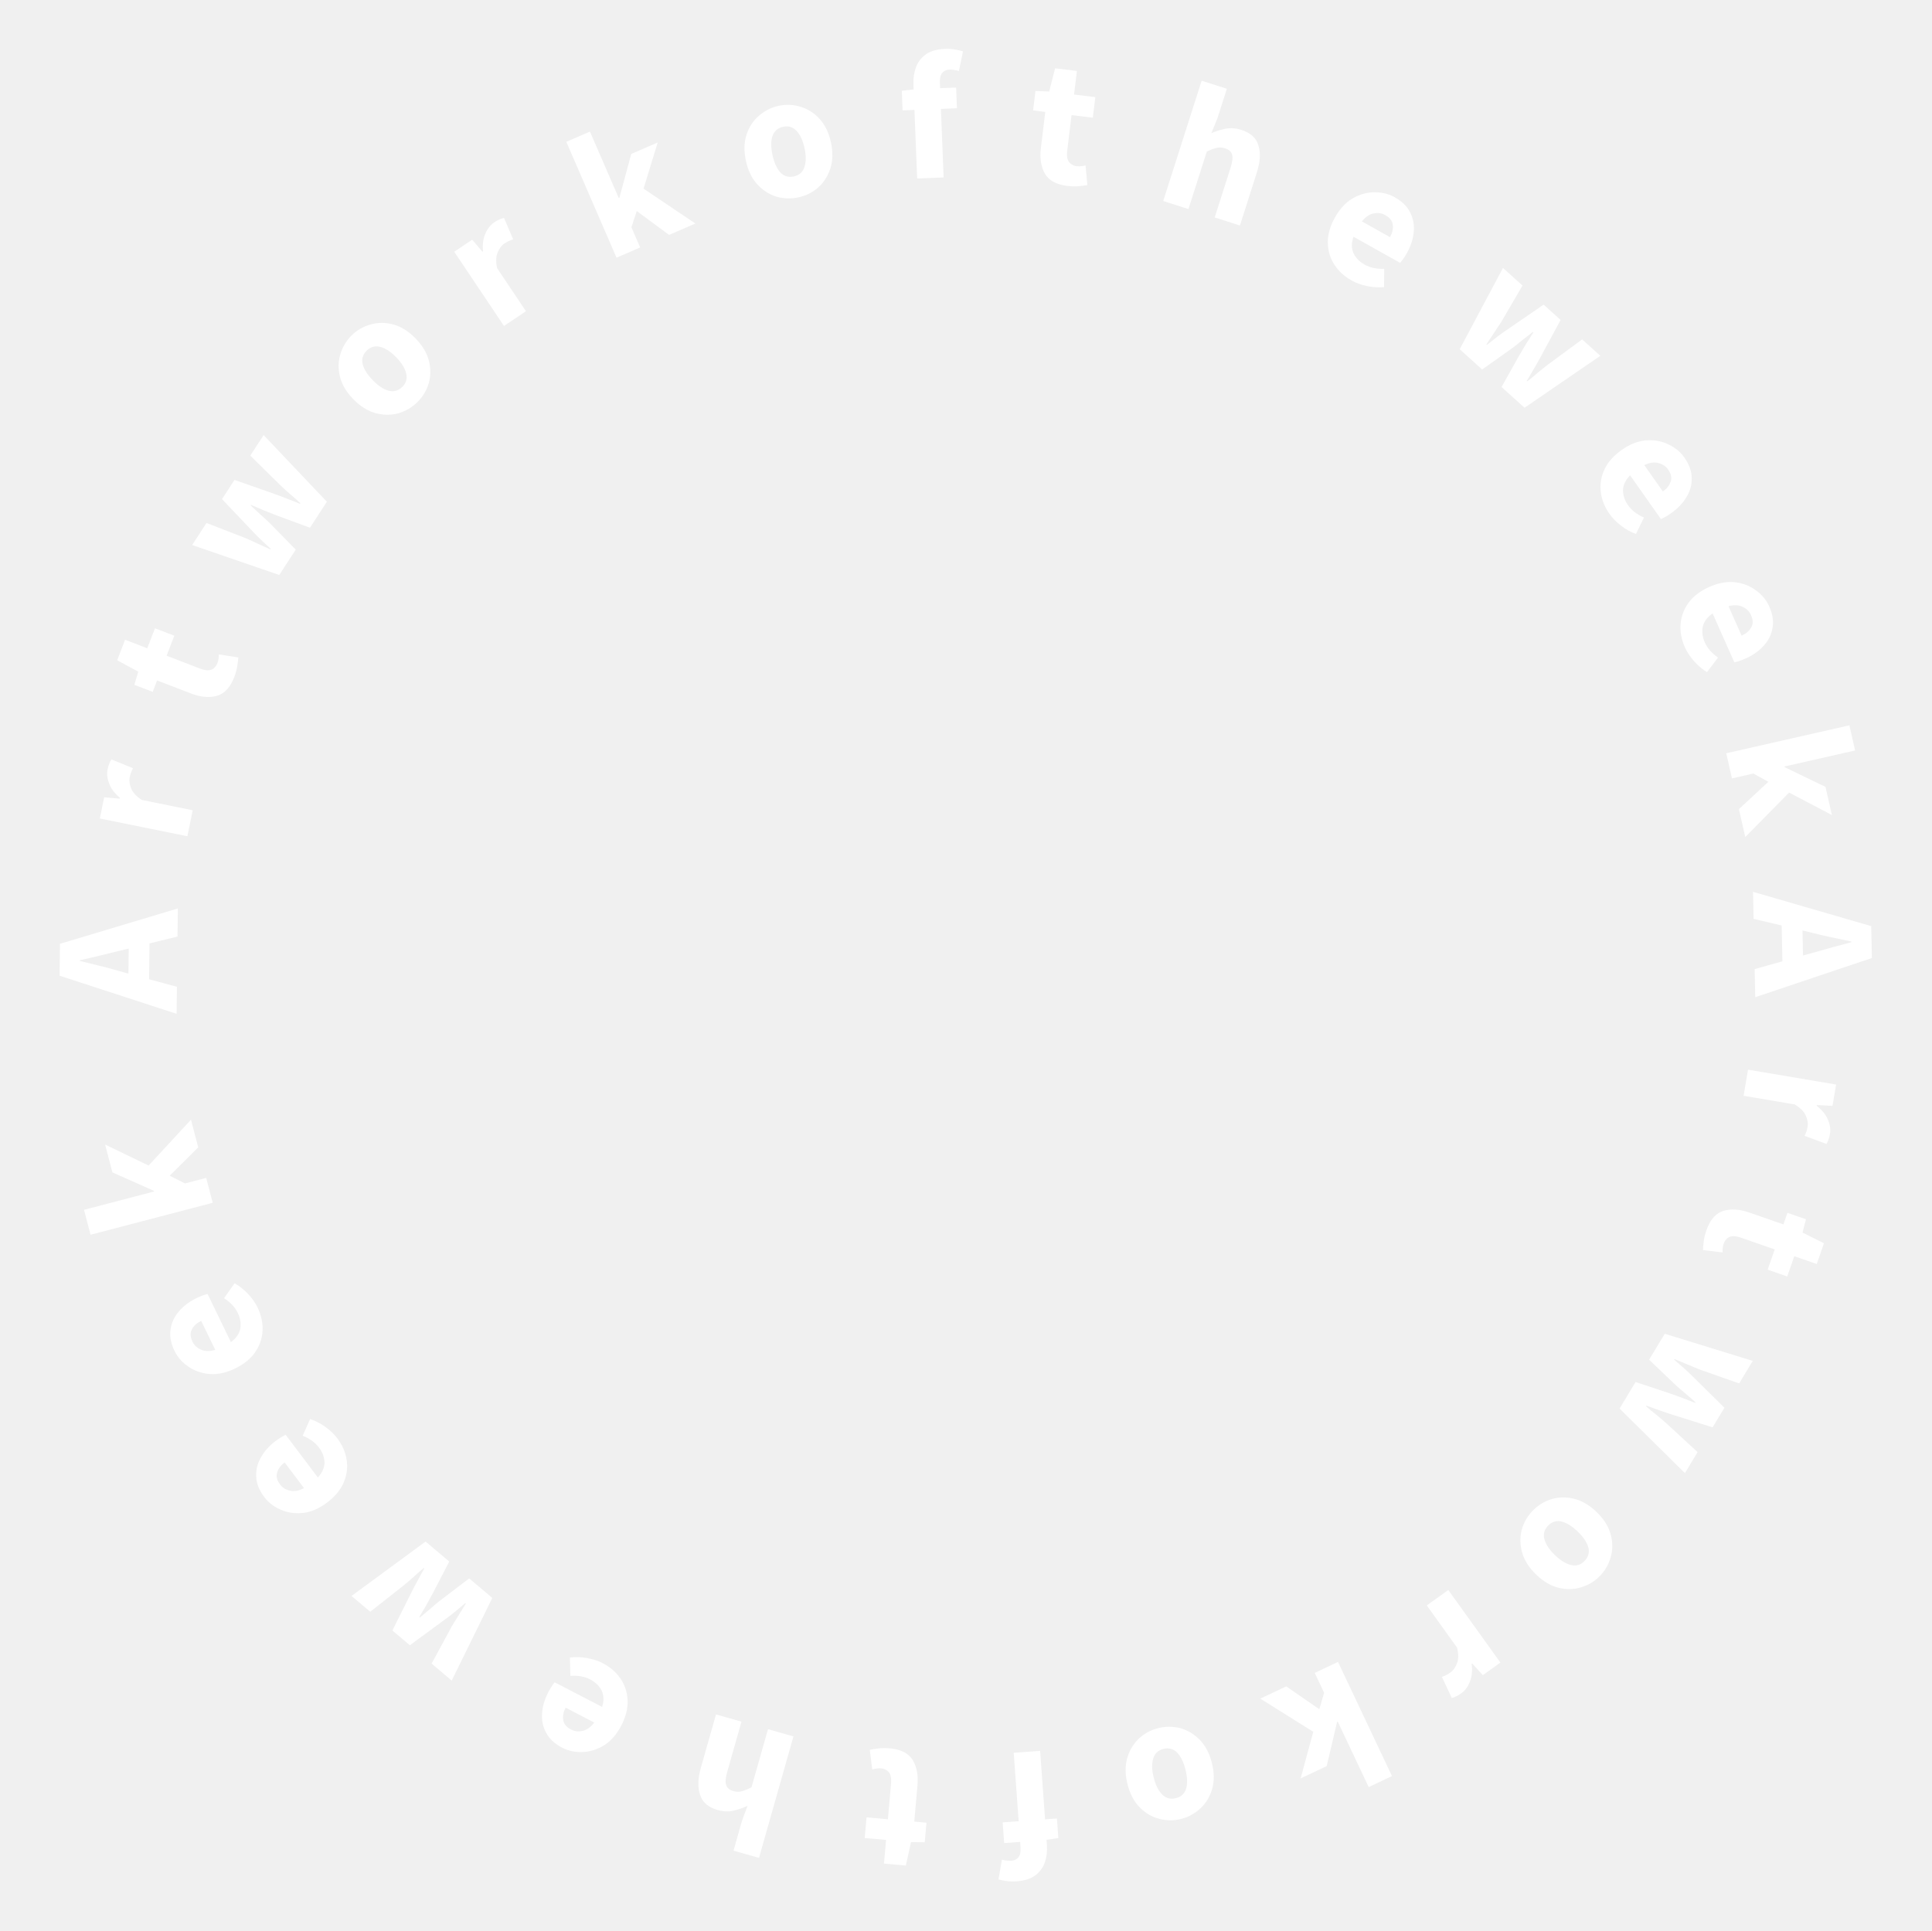
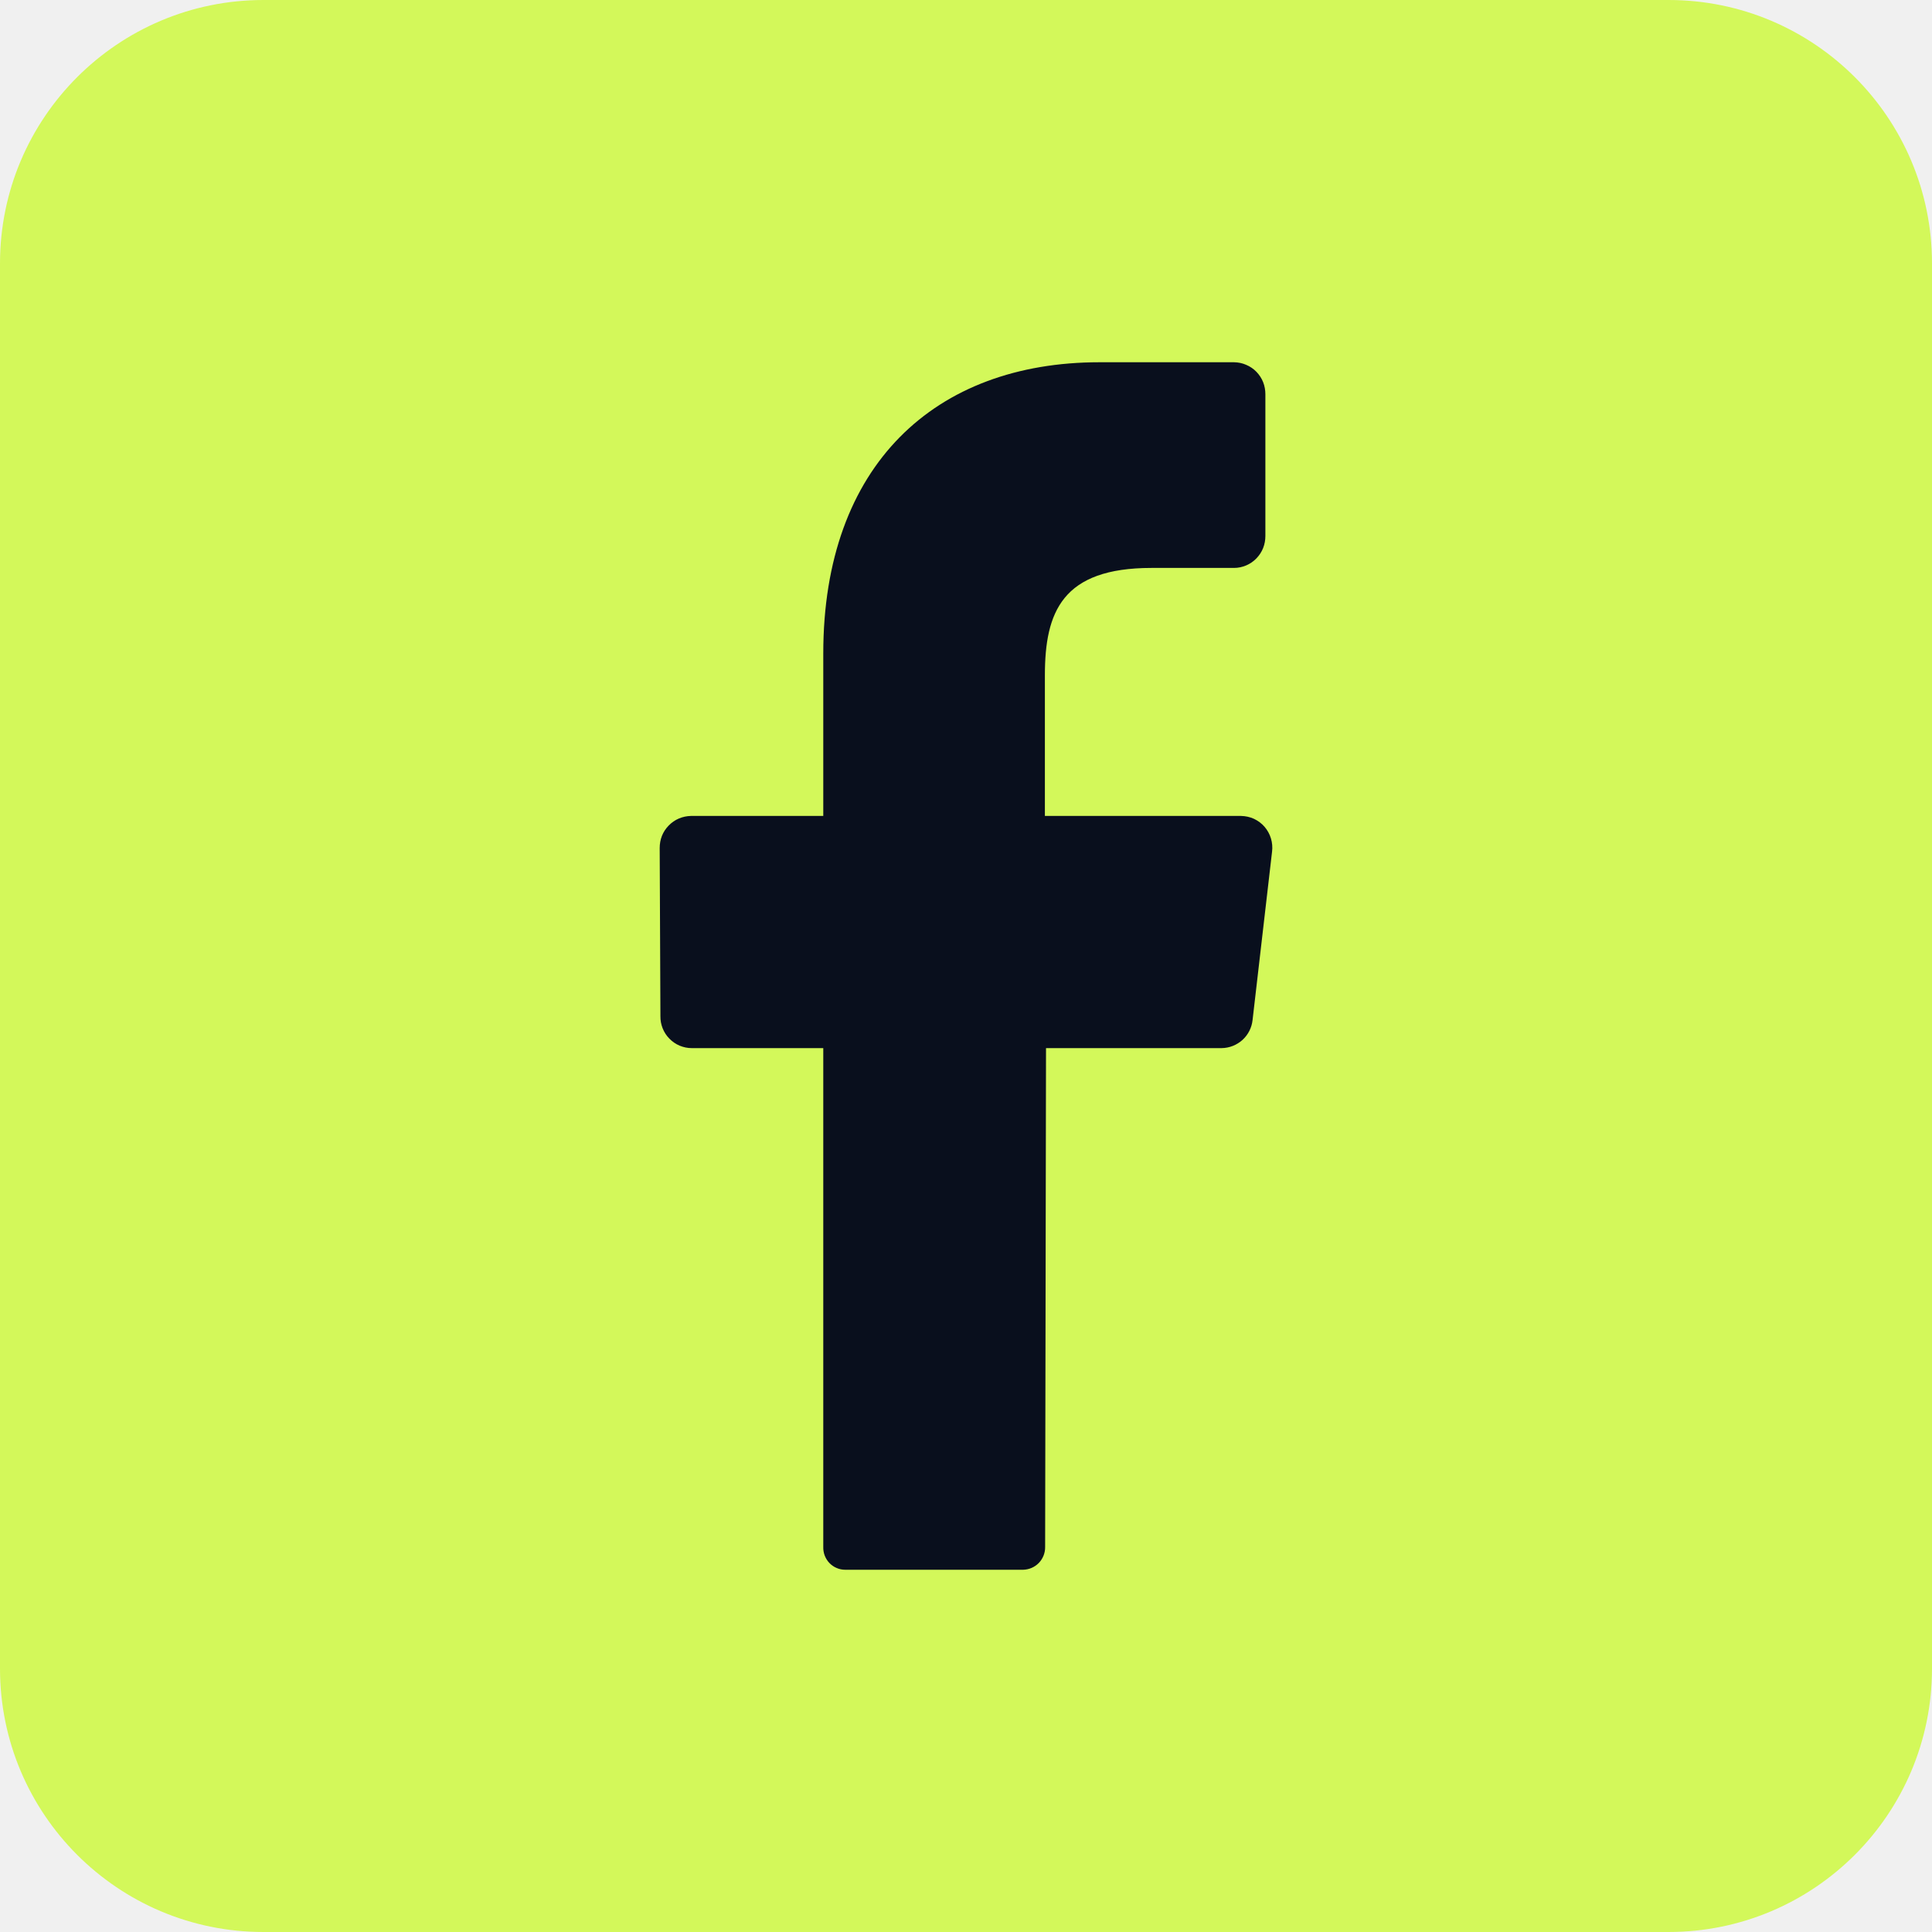
- <svg xmlns="http://www.w3.org/2000/svg" width="171.595" height="171.501" viewBox="0 0 171.595 171.501" fill="none">
+ <svg xmlns="http://www.w3.org/2000/svg" width="24" height="24" viewBox="0 0 24 24" fill="none">
  <defs />
-   <path id="A" d="M5.293 86.668L15.686 90.054L15.714 87.654L13.242 86.986L13.279 83.802L15.766 83.191L15.796 80.695L5.326 83.836L5.293 86.668ZM11.407 86.484L10.45 86.217Q9.669 85.984 8.807 85.781C8.222 85.636 7.653 85.496 7.1 85.361L7.101 85.297C7.647 85.165 8.213 85.033 8.802 84.901C9.39 84.759 9.946 84.621 10.471 84.489L11.433 84.26L11.407 86.484Z" fill="#FFFFFF" fill-opacity="1" fill-rule="evenodd" />
-   <path id="r" d="M8.869 72.704L16.647 74.281L17.114 71.975L12.598 71.06Q11.878 70.588 11.659 70.054C11.506 69.685 11.458 69.355 11.518 69.062Q11.569 68.811 11.638 68.629C11.686 68.497 11.745 68.368 11.815 68.24L9.899 67.46C9.826 67.554 9.764 67.672 9.713 67.815C9.652 67.955 9.6 68.134 9.555 68.354Q9.434 68.95 9.706 69.625Q9.961 70.297 10.659 70.879L10.647 70.942L9.251 70.823L8.869 72.704Z" fill="#FFFFFF" fill-opacity="1" fill-rule="evenodd" />
-   <path id="t" d="M19.516 61.716Q20.345 61.338 20.804 60.146Q21.011 59.608 21.076 59.17C21.124 58.869 21.154 58.612 21.167 58.4L19.437 58.128C19.439 58.243 19.429 58.371 19.409 58.512C19.393 58.643 19.362 58.768 19.316 58.888Q19.197 59.198 18.972 59.371Q18.883 59.439 18.777 59.486Q18.396 59.631 17.769 59.39L14.797 58.246L15.481 56.469L13.764 55.809L13.08 57.586L11.109 56.828L10.408 58.649L12.281 59.661L11.934 60.831L13.562 61.457L13.953 60.442L16.954 61.596Q18.239 62.09 19.254 61.812Q19.389 61.774 19.516 61.716Z" fill="#FFFFFF" fill-opacity="1" fill-rule="evenodd" />
-   <path id="w" d="M17.068 48.413L24.803 51.074L26.268 48.821L23.996 46.504C23.724 46.238 23.445 45.981 23.161 45.732C22.883 45.475 22.586 45.199 22.269 44.904L22.303 44.85C22.702 45.02 23.075 45.18 23.423 45.33L24.484 45.752L27.533 46.875L29.032 44.568L23.416 38.647L22.23 40.471L24.906 43.107C25.196 43.385 25.488 43.651 25.781 43.905C26.079 44.15 26.378 44.414 26.677 44.697L26.643 44.751C26.262 44.593 25.888 44.445 25.519 44.307C25.156 44.16 24.784 44.02 24.4 43.885L20.826 42.631L19.719 44.335L22.325 47.078Q22.716 47.504 23.151 47.92C23.447 48.189 23.745 48.465 24.044 48.749L24.009 48.803C23.635 48.635 23.272 48.469 22.921 48.305Q22.394 48.058 21.845 47.816L18.341 46.454L17.068 48.413Z" fill="#FFFFFF" fill-opacity="1" fill-rule="evenodd" />
-   <path id="o" d="M35.351 36.721C36.002 36.534 36.569 36.207 37.051 35.738Q37.429 35.371 37.69 34.934Q37.928 34.535 38.07 34.078Q38.147 33.815 38.185 33.546Q38.285 32.825 38.098 32.064Q37.83 31.008 36.915 30.068Q35.99 29.116 34.953 28.829C34.261 28.639 33.594 28.633 32.95 28.813Q32.454 28.944 32.023 29.19Q31.606 29.428 31.251 29.773Q30.935 30.08 30.701 30.44Q30.399 30.904 30.232 31.456C30.034 32.094 30.021 32.762 30.192 33.458Q30.449 34.503 31.375 35.455Q32.289 36.396 33.337 36.693Q34.093 36.901 34.816 36.821Q35.086 36.791 35.351 36.721ZM36.08 33.179C36.186 33.64 36.068 34.038 35.724 34.373Q35.441 34.648 35.112 34.724Q34.827 34.79 34.508 34.707Q33.821 34.505 33.107 33.771Q32.382 33.025 32.21 32.344Q32.136 32.023 32.21 31.74Q32.295 31.413 32.578 31.138Q32.843 30.881 33.153 30.802Q33.447 30.729 33.782 30.816Q34.47 30.995 35.195 31.741Q35.908 32.475 36.08 33.179Z" fill="#FFFFFF" fill-opacity="1" fill-rule="evenodd" />
-   <path id="r" d="M40.345 22.361L44.761 28.955L46.715 27.646L44.151 23.817Q43.972 22.975 44.193 22.442C44.343 22.072 44.542 21.803 44.79 21.637Q45.003 21.495 45.18 21.415C45.307 21.355 45.44 21.305 45.579 21.263L44.767 19.361C44.649 19.376 44.522 19.416 44.386 19.481C44.244 19.538 44.08 19.628 43.894 19.753Q43.389 20.091 43.106 20.762Q42.815 21.419 42.901 22.325L42.848 22.36L41.94 21.293L40.345 22.361Z" fill="#FFFFFF" fill-opacity="1" fill-rule="evenodd" />
-   <path id="k" d="M50.299 12.598L54.758 22.889L56.858 21.98L56.082 20.189L56.555 18.745L59.427 20.866L61.761 19.855L57.158 16.758L58.415 12.656L56.066 13.674L55.014 17.565L54.956 17.59L52.398 11.688L50.299 12.598Z" fill="#FFFFFF" fill-opacity="1" fill-rule="evenodd" />
-   <path id="o" d="M68.953 17.467C69.605 17.653 70.259 17.674 70.916 17.532Q71.431 17.42 71.884 17.188Q72.297 16.975 72.659 16.662Q72.864 16.48 73.038 16.271Q73.505 15.713 73.749 14.969Q74.08 13.931 73.802 12.649Q73.52 11.351 72.792 10.559C72.306 10.032 71.743 9.674 71.101 9.485Q70.611 9.334 70.115 9.315Q69.635 9.296 69.151 9.401Q68.721 9.495 68.332 9.676Q67.83 9.91 67.396 10.29C66.89 10.727 66.526 11.286 66.303 11.968Q65.968 12.99 66.25 14.288Q66.528 15.57 67.26 16.377Q67.79 16.953 68.446 17.268Q68.691 17.386 68.953 17.467ZM71.446 14.846C71.293 15.294 70.981 15.569 70.512 15.671Q70.126 15.755 69.807 15.645Q69.531 15.55 69.304 15.311Q68.828 14.776 68.611 13.775Q68.39 12.759 68.605 12.09Q68.712 11.778 68.924 11.578Q69.169 11.345 69.555 11.262Q69.916 11.183 70.221 11.281Q70.51 11.374 70.747 11.625Q71.236 12.141 71.456 13.158Q71.674 14.158 71.446 14.846Z" fill="#FFFFFF" fill-opacity="1" fill-rule="evenodd" />
-   <path id="f" d="M81.219 9.764L81.46 15.856L83.81 15.763L83.57 9.672L84.993 9.615L84.92 7.777L83.497 7.833L83.478 7.353Q83.454 6.746 83.684 6.481C83.837 6.293 84.057 6.194 84.345 6.182C84.473 6.177 84.606 6.188 84.746 6.214C84.886 6.23 85.026 6.262 85.166 6.31L85.53 4.566C85.357 4.509 85.13 4.454 84.851 4.401C84.571 4.348 84.266 4.328 83.936 4.341Q82.865 4.383 82.242 4.824Q81.888 5.074 81.652 5.407Q81.471 5.661 81.358 5.964Q81.097 6.663 81.13 7.51L81.148 7.942L80.096 8.063L80.164 9.806L81.219 9.764Z" fill="#FFFFFF" fill-opacity="1" fill-rule="evenodd" />
-   <path id="t" d="M92.958 15.647Q93.527 16.359 94.795 16.513Q95.367 16.583 95.808 16.539C96.112 16.512 96.368 16.479 96.577 16.439L96.418 14.696C96.307 14.725 96.181 14.747 96.04 14.762C95.909 14.779 95.779 14.779 95.653 14.764Q95.322 14.724 95.1 14.547Q95.012 14.478 94.941 14.387Q94.707 14.053 94.788 13.386L95.172 10.225L97.062 10.454L97.284 8.628L95.394 8.398L95.649 6.302L93.711 6.066L93.186 8.13L91.968 8.079L91.757 9.81L92.838 9.941L92.45 13.134Q92.284 14.5 92.801 15.417Q92.871 15.538 92.958 15.647Z" fill="#FFFFFF" fill-opacity="1" fill-rule="evenodd" />
-   <path id="h" d="M106.726 7.17L103.314 17.854L105.555 18.57L107.185 13.464Q107.663 13.23 108.026 13.144C108.272 13.077 108.537 13.089 108.821 13.18Q109.209 13.304 109.362 13.565Q109.401 13.632 109.425 13.709Q109.556 14.086 109.293 14.909L107.887 19.314L110.127 20.03L111.626 15.335Q112.079 13.918 111.773 12.93Q111.698 12.668 111.558 12.448Q111.163 11.828 110.253 11.537Q109.524 11.305 108.866 11.432Q108.835 11.438 108.804 11.444C108.36 11.538 107.955 11.666 107.59 11.829L108.129 10.507L108.967 7.885L106.726 7.17Z" fill="#FFFFFF" fill-opacity="1" fill-rule="evenodd" />
-   <path id="e" d="M118.492 23.473C118.86 24.059 119.375 24.537 120.035 24.907Q120.649 25.252 121.422 25.411C121.938 25.516 122.44 25.547 122.929 25.504L122.942 23.878Q121.931 23.916 121.191 23.501Q120.62 23.181 120.321 22.693Q120.263 22.597 120.215 22.495C120.025 22.07 120.024 21.581 120.213 21.026L124.357 23.351C124.423 23.278 124.512 23.163 124.624 23.006C124.742 22.839 124.851 22.668 124.95 22.491Q125.482 21.542 125.562 20.615Q125.626 20.032 125.488 19.501Q125.406 19.181 125.251 18.881Q124.859 18.074 123.869 17.518Q123.637 17.388 123.391 17.297Q122.763 17.063 122.041 17.08Q121.827 17.082 121.616 17.109Q120.845 17.207 120.117 17.633Q119.202 18.184 118.568 19.314Q117.926 20.459 117.933 21.526Q117.936 22.16 118.132 22.727Q118.267 23.115 118.492 23.473ZM123.456 21.066L120.958 19.665Q121.438 19.072 121.995 18.962Q122.344 18.886 122.659 18.958Q122.853 19.003 123.034 19.105Q123.532 19.384 123.662 19.784Q123.691 19.876 123.701 19.974Q123.703 19.983 123.704 19.991Q123.772 20.503 123.456 21.066Z" fill="#FFFFFF" fill-opacity="1" fill-rule="evenodd" />
-   <path id="w" d="M133.491 23.8L129.646 31.02L131.641 32.822L134.286 30.942C134.592 30.715 134.89 30.48 135.179 30.239C135.477 30.005 135.797 29.754 136.138 29.488L136.185 29.53C135.955 29.897 135.738 30.241 135.536 30.561L134.952 31.542L133.363 34.376L135.406 36.22L142.137 31.605L140.522 30.147L137.498 32.375C137.178 32.618 136.869 32.864 136.573 33.113C136.284 33.37 135.976 33.623 135.649 33.874L135.601 33.831C135.817 33.48 136.022 33.134 136.216 32.792C136.418 32.456 136.616 32.11 136.809 31.753L138.61 28.421L137.101 27.059L133.982 29.201Q133.5 29.521 133.02 29.885C132.708 30.135 132.389 30.386 132.062 30.636L132.014 30.593C132.238 30.25 132.459 29.917 132.677 29.597Q133.004 29.116 133.329 28.612L135.225 25.365L133.491 23.8Z" fill="#FFFFFF" fill-opacity="1" fill-rule="evenodd" />
-   <path id="e" d="M142.174 43.685C142.254 44.373 142.511 45.026 142.947 45.645Q143.353 46.221 143.982 46.698C144.401 47.016 144.841 47.261 145.301 47.432L146.014 45.971Q145.085 45.569 144.597 44.876Q144.22 44.34 144.161 43.771Q144.15 43.66 144.15 43.546C144.162 43.081 144.373 42.639 144.782 42.221L147.518 46.106C147.609 46.069 147.739 46.003 147.908 45.91C148.086 45.811 148.258 45.703 148.424 45.586Q149.313 44.96 149.786 44.158Q150.095 43.659 150.2 43.121Q150.263 42.797 150.253 42.459Q150.248 41.562 149.594 40.633Q149.441 40.416 149.259 40.228Q148.793 39.746 148.134 39.45Q147.94 39.359 147.738 39.292Q147.001 39.048 146.16 39.118Q145.097 39.221 144.037 39.967Q142.964 40.722 142.509 41.688Q142.24 42.261 142.172 42.857Q142.125 43.266 142.174 43.685ZM147.691 43.656L146.042 41.314Q146.731 40.986 147.28 41.127Q147.629 41.209 147.882 41.411Q148.037 41.535 148.156 41.704Q148.486 42.172 148.43 42.588Q148.417 42.684 148.383 42.777Q148.381 42.785 148.378 42.793Q148.219 43.284 147.691 43.656Z" fill="#FFFFFF" fill-opacity="1" fill-rule="evenodd" />
-   <path id="e" d="M149.267 55.422C149.212 56.112 149.338 56.803 149.646 57.495Q149.932 58.138 150.457 58.728C150.806 59.121 151.19 59.446 151.608 59.704L152.591 58.409Q151.758 57.834 151.413 57.059Q151.147 56.461 151.2 55.891Q151.21 55.779 151.233 55.669C151.335 55.215 151.627 54.822 152.11 54.491L154.04 58.833C154.137 58.814 154.277 58.775 154.461 58.716C154.655 58.653 154.844 58.581 155.03 58.498Q156.024 58.057 156.643 57.361Q157.043 56.932 157.25 56.425Q157.375 56.119 157.431 55.785Q157.6 54.905 157.138 53.867Q157.03 53.624 156.888 53.404Q156.525 52.841 155.936 52.423Q155.763 52.296 155.578 52.191Q154.902 51.809 154.063 51.714Q153 51.609 151.816 52.135Q150.617 52.668 149.984 53.527Q149.608 54.037 149.426 54.609Q149.301 55.001 149.267 55.422ZM154.685 56.463L153.522 53.846Q154.261 53.657 154.773 53.903Q155.099 54.05 155.308 54.297Q155.436 54.449 155.52 54.639Q155.753 55.161 155.617 55.558Q155.586 55.65 155.535 55.735Q155.531 55.742 155.527 55.75Q155.275 56.201 154.685 56.463Z" fill="#FFFFFF" fill-opacity="1" fill-rule="evenodd" />
-   <path id="k" d="M164.259 64.43L153.32 66.912L153.827 69.143L155.73 68.711L157.061 69.443L154.446 71.873L155.009 74.354L158.903 70.403L162.702 72.396L162.136 69.899L158.506 68.147L158.492 68.085L164.765 66.662L164.259 64.43Z" fill="#FFFFFF" fill-opacity="1" fill-rule="evenodd" />
-   <path id="A" d="M166.197 82.266L155.699 79.22L155.749 81.62L158.242 82.208L158.309 85.391L155.843 86.083L155.895 88.578L166.256 85.097L166.197 82.266ZM160.092 82.649L161.057 82.885Q161.846 83.093 162.713 83.267C163.303 83.393 163.876 83.514 164.433 83.631L164.435 83.695C163.894 83.845 163.331 83.995 162.748 84.146C162.164 84.308 161.613 84.463 161.093 84.613L160.138 84.873L160.092 82.649Z" fill="#FFFFFF" fill-opacity="1" fill-rule="evenodd" />
-   <path id="r" d="M163.078 96.339L155.253 95.017L154.861 97.336L159.405 98.104Q160.14 98.552 160.376 99.079C160.542 99.442 160.6 99.771 160.55 100.066Q160.508 100.318 160.444 100.502C160.4 100.635 160.345 100.767 160.28 100.896L162.22 101.613C162.29 101.517 162.348 101.397 162.394 101.253C162.451 101.111 162.497 100.93 162.535 100.709Q162.636 100.11 162.343 99.444Q162.065 98.78 161.349 98.221L161.359 98.158L162.758 98.232L163.078 96.339Z" fill="#FFFFFF" fill-opacity="1" fill-rule="evenodd" />
-   <path id="t" d="M152.796 107.668Q151.979 108.074 151.56 109.28Q151.371 109.824 151.32 110.264C151.282 110.567 151.26 110.825 151.254 111.037L152.992 111.252C152.987 111.137 152.992 111.009 153.007 110.867C153.019 110.736 153.046 110.61 153.088 110.489Q153.197 110.175 153.416 109.994Q153.503 109.923 153.607 109.873Q153.983 109.716 154.618 109.937L157.625 110.982L157 112.781L158.738 113.385L159.363 111.586L161.358 112.28L161.999 110.436L160.094 109.486L160.402 108.306L158.755 107.733L158.398 108.761L155.36 107.705Q154.06 107.253 153.054 107.564Q152.921 107.607 152.796 107.668Z" fill="#FFFFFF" fill-opacity="1" fill-rule="evenodd" />
-   <path id="w" d="M155.676 120.885L147.858 118.477L146.468 120.778L148.815 123.019C149.096 123.276 149.382 123.524 149.674 123.763C149.96 124.011 150.267 124.277 150.593 124.561L150.56 124.616C150.156 124.459 149.778 124.312 149.426 124.173L148.351 123.786L145.268 122.763L143.844 125.118L149.65 130.853L150.776 128.991L148.016 126.443C147.717 126.175 147.417 125.919 147.116 125.675C146.809 125.44 146.502 125.185 146.193 124.912L146.227 124.857C146.612 125.003 146.991 125.139 147.364 125.264C147.731 125.399 148.109 125.527 148.496 125.649L152.109 126.786L153.16 125.047L150.466 122.39Q150.061 121.978 149.612 121.575C149.308 121.316 149.001 121.05 148.693 120.777L148.726 120.722C149.106 120.877 149.474 121.031 149.831 121.184Q150.365 121.413 150.921 121.637L154.468 122.884L155.676 120.885Z" fill="#FFFFFF" fill-opacity="1" fill-rule="evenodd" />
-   <path id="o" d="M137.785 133.166C137.14 133.375 136.584 133.721 136.118 134.205Q135.752 134.584 135.505 135.029Q135.28 135.436 135.154 135.897Q135.085 136.163 135.056 136.433Q134.979 137.157 135.191 137.911Q135.494 138.957 136.438 139.868Q137.395 140.789 138.44 141.041C139.138 141.209 139.805 141.193 140.442 140.993Q140.934 140.846 141.357 140.586Q141.766 140.334 142.11 139.977Q142.415 139.66 142.637 139.293Q142.924 138.819 143.073 138.262C143.25 137.617 143.241 136.95 143.047 136.26Q142.757 135.224 141.8 134.302Q140.855 133.392 139.798 133.129Q139.037 132.945 138.316 133.049Q138.048 133.088 137.785 133.166ZM137.172 136.731C137.05 136.273 137.156 135.871 137.489 135.526Q137.763 135.241 138.089 135.155Q138.371 135.08 138.693 135.152Q139.387 135.332 140.124 136.042Q140.873 136.764 141.067 137.439Q141.151 137.758 141.087 138.043Q141.012 138.372 140.738 138.656Q140.482 138.922 140.174 139.011Q139.883 139.094 139.546 139.018Q138.853 138.861 138.104 138.139Q137.366 137.429 137.172 136.731Z" fill="#FFFFFF" fill-opacity="1" fill-rule="evenodd" />
-   <path id="r" d="M133.262 147.682L128.633 141.236L126.722 142.608L129.41 146.351Q129.617 147.187 129.414 147.727C129.276 148.102 129.086 148.377 128.843 148.551Q128.635 148.7 128.46 148.786C128.335 148.85 128.204 148.905 128.066 148.951L128.94 150.825C129.058 150.806 129.183 150.762 129.317 150.692C129.457 150.631 129.618 150.535 129.8 150.405Q130.294 150.05 130.554 149.371Q130.824 148.704 130.708 147.802L130.76 147.765L131.702 148.802L133.262 147.682Z" fill="#FFFFFF" fill-opacity="1" fill-rule="evenodd" />
-   <path id="k" d="M123.632 157.765L118.839 147.624L116.771 148.602L117.605 150.367L117.179 151.825L114.239 149.799L111.939 150.886L116.641 153.831L115.518 157.972L117.833 156.878L118.757 152.955L118.815 152.927L121.563 158.743L123.632 157.765Z" fill="#FFFFFF" fill-opacity="1" fill-rule="evenodd" />
-   <path id="o" d="M104.829 153.508C104.171 153.343 103.517 153.343 102.865 153.507Q102.354 153.635 101.909 153.882Q101.503 154.108 101.151 154.433Q100.952 154.622 100.785 154.836Q100.337 155.409 100.117 156.161Q99.82 157.209 100.14 158.481Q100.464 159.769 101.218 160.537C101.72 161.048 102.295 161.388 102.942 161.555Q103.437 161.69 103.934 161.693Q104.413 161.696 104.894 161.575Q105.321 161.468 105.704 161.274Q106.198 161.024 106.62 160.63C107.111 160.177 107.457 159.606 107.657 158.917Q107.959 157.885 107.635 156.597Q107.315 155.324 106.557 154.542Q106.008 153.983 105.342 153.69Q105.094 153.58 104.829 153.508ZM102.423 156.208C102.562 155.755 102.864 155.47 103.329 155.353Q103.712 155.257 104.035 155.356Q104.314 155.442 104.548 155.674Q105.042 156.193 105.292 157.186Q105.545 158.195 105.352 158.87Q105.255 159.185 105.05 159.393Q104.813 159.633 104.43 159.729Q104.071 159.819 103.764 159.731Q103.472 159.648 103.226 159.405Q102.721 158.905 102.468 157.896Q102.218 156.903 102.423 156.208Z" fill="#FFFFFF" fill-opacity="1" fill-rule="evenodd" />
-   <path id="f" d="M92.82 161.606L92.381 155.526L90.035 155.695L90.475 161.775L89.054 161.878L89.187 163.713L90.607 163.611L90.642 164.089Q90.685 164.696 90.464 164.968C90.318 165.161 90.101 165.267 89.814 165.288C89.686 165.297 89.552 165.291 89.411 165.269C89.272 165.258 89.13 165.23 88.988 165.187L88.682 166.942C88.857 166.993 89.085 167.041 89.366 167.085C89.647 167.129 89.953 167.139 90.282 167.115Q91.352 167.038 91.96 166.577Q92.305 166.316 92.531 165.975Q92.703 165.715 92.806 165.409Q93.044 164.702 92.983 163.856L92.952 163.425L93.999 163.269L93.874 161.53L92.82 161.606Z" fill="#FFFFFF" fill-opacity="1" fill-rule="evenodd" />
-   <path id="t" d="M80.896 156.11Q80.304 155.416 79.032 155.304Q78.458 155.253 78.019 155.311C77.716 155.348 77.461 155.39 77.253 155.435L77.469 157.173C77.579 157.14 77.704 157.114 77.845 157.094C77.976 157.074 78.105 157.069 78.232 157.08Q78.563 157.109 78.791 157.278Q78.882 157.345 78.956 157.433Q79.2 157.76 79.141 158.429L78.86 161.601L76.963 161.433L76.801 163.266L78.698 163.434L78.512 165.538L80.456 165.71L80.913 163.63L82.133 163.641L82.287 161.904L81.203 161.808L81.486 158.605Q81.608 157.234 81.061 156.335Q80.986 156.215 80.896 156.11Z" fill="#FFFFFF" fill-opacity="1" fill-rule="evenodd" />
-   <path id="h" d="M67.412 165.032L70.473 154.242L68.211 153.6L66.748 158.756Q66.278 159.005 65.918 159.103C65.674 159.178 65.409 159.175 65.122 159.093Q64.73 158.982 64.569 158.726Q64.528 158.66 64.501 158.584Q64.358 158.211 64.594 157.38L65.856 152.931L63.593 152.289L62.248 157.03Q61.842 158.462 62.18 159.439Q62.263 159.698 62.411 159.914Q62.825 160.52 63.745 160.781Q64.48 160.99 65.135 160.842Q65.165 160.835 65.195 160.827C65.636 160.719 66.037 160.578 66.397 160.403L65.9 161.742L65.149 164.39L67.412 165.032Z" fill="#FFFFFF" fill-opacity="1" fill-rule="evenodd" />
-   <path id="e" d="M55.121 149.121C54.733 148.547 54.203 148.086 53.531 147.738Q52.906 147.413 52.128 147.28C51.61 147.191 51.106 147.176 50.619 147.236L50.659 148.861Q51.669 148.79 52.422 149.181Q53.003 149.482 53.317 149.96Q53.379 150.054 53.431 150.155C53.634 150.573 53.651 151.062 53.48 151.623L49.262 149.434C49.199 149.509 49.114 149.627 49.007 149.788C48.894 149.958 48.791 150.133 48.698 150.313Q48.197 151.279 48.147 152.208Q48.103 152.793 48.257 153.319Q48.35 153.636 48.515 153.931Q48.933 154.725 49.941 155.248Q50.177 155.37 50.425 155.454Q51.061 155.667 51.782 155.626Q51.996 155.617 52.206 155.583Q52.973 155.46 53.687 155.011Q54.583 154.43 55.18 153.28Q55.784 152.115 55.743 151.048Q55.719 150.415 55.504 149.855Q55.357 149.471 55.121 149.121ZM50.237 151.689L52.78 153.008Q52.32 153.616 51.767 153.744Q51.42 153.832 51.103 153.769Q50.907 153.731 50.724 153.635Q50.216 153.372 50.074 152.977Q50.041 152.886 50.028 152.787Q50.026 152.779 50.025 152.771Q49.94 152.262 50.237 151.689Z" fill="#FFFFFF" fill-opacity="1" fill-rule="evenodd" />
-   <path id="w" d="M40.119 149.283L43.726 141.941L41.673 140.206L39.091 142.172C38.793 142.408 38.503 142.652 38.221 142.903C37.931 143.147 37.62 143.408 37.288 143.685L37.239 143.644C37.457 143.27 37.662 142.92 37.855 142.593L38.406 141.593L39.901 138.709L37.8 136.932L31.223 141.765L32.885 143.169L35.834 140.844C36.146 140.591 36.446 140.335 36.735 140.076C37.015 139.81 37.315 139.547 37.634 139.285L37.682 139.326C37.478 139.684 37.284 140.037 37.102 140.386C36.911 140.727 36.725 141.08 36.543 141.443L34.852 144.832L36.404 146.144L39.452 143.901Q39.923 143.566 40.391 143.186C40.694 142.926 41.005 142.666 41.324 142.404L41.373 142.445C41.16 142.796 40.95 143.136 40.743 143.463Q40.432 143.955 40.124 144.469L38.335 147.775L40.119 149.283Z" fill="#FFFFFF" fill-opacity="1" fill-rule="evenodd" />
-   <path id="e" d="M30.791 129.692C30.689 129.008 30.41 128.363 29.954 127.758Q29.531 127.196 28.886 126.74C28.457 126.436 28.009 126.206 27.544 126.049L26.879 127.533Q27.82 127.905 28.331 128.582Q28.725 129.105 28.803 129.671Q28.818 129.783 28.821 129.896C28.824 130.361 28.628 130.809 28.232 131.241L25.371 127.447C25.282 127.488 25.154 127.557 24.988 127.656C24.813 127.761 24.645 127.874 24.483 127.996Q23.614 128.651 23.169 129.469Q22.876 129.977 22.788 130.518Q22.736 130.844 22.757 131.182Q22.791 132.077 23.475 132.985Q23.635 133.196 23.823 133.379Q24.305 133.846 24.972 134.12Q25.17 134.204 25.374 134.264Q26.119 134.484 26.957 134.387Q28.016 134.25 29.051 133.469Q30.098 132.68 30.521 131.699Q30.772 131.118 30.821 130.52Q30.854 130.11 30.791 129.692ZM25.278 129.902L27.003 132.188Q26.325 132.539 25.771 132.415Q25.42 132.345 25.161 132.152Q25.002 132.033 24.877 131.867Q24.533 131.411 24.575 130.993Q24.585 130.897 24.615 130.802Q24.617 130.794 24.62 130.786Q24.763 130.29 25.278 129.902Z" fill="#FFFFFF" fill-opacity="1" fill-rule="evenodd" />
-   <path id="e" d="M23.319 118.194C23.352 117.502 23.203 116.816 22.873 116.134Q22.566 115.5 22.023 114.928C21.66 114.547 21.266 114.234 20.839 113.99L19.899 115.316Q20.751 115.864 21.121 116.627Q21.406 117.217 21.372 117.787Q21.365 117.899 21.346 118.011C21.259 118.468 20.98 118.87 20.508 119.217L18.437 114.94C18.341 114.962 18.203 115.006 18.02 115.07C17.829 115.139 17.642 115.218 17.459 115.306Q16.48 115.781 15.884 116.496Q15.499 116.938 15.308 117.452Q15.193 117.761 15.148 118.096Q15.008 118.982 15.503 120.004Q15.619 120.243 15.768 120.459Q16.15 121.01 16.752 121.409Q16.929 121.529 17.117 121.628Q17.805 121.988 18.647 122.055Q19.712 122.126 20.879 121.561Q22.06 120.99 22.665 120.11Q23.024 119.588 23.187 119.011Q23.299 118.615 23.319 118.194ZM17.87 117.33L19.118 119.907Q18.385 120.12 17.866 119.891Q17.535 119.754 17.319 119.514Q17.185 119.367 17.095 119.18Q16.846 118.666 16.968 118.264Q16.997 118.171 17.045 118.085Q17.048 118.077 17.052 118.07Q17.289 117.611 17.87 117.33Z" fill="#FFFFFF" fill-opacity="1" fill-rule="evenodd" />
-   <path id="k" d="M8.042 109.679L18.893 106.842L18.314 104.629L16.426 105.122L15.072 104.434L17.606 101.92L16.963 99.458L13.199 103.535L9.337 101.667L9.985 104.143L13.67 105.777L13.686 105.838L7.463 107.465L8.042 109.679Z" fill="#FFFFFF" fill-opacity="1" fill-rule="evenodd" />
-   <path id=" " d="" fill="#FFFFFF" fill-opacity="1" fill-rule="evenodd" />
-   <path id=" " d="" fill="#FFFFFF" fill-opacity="1" fill-rule="evenodd" />
+   <path id="Vector" d="M3.273 0L20.727 0C22.535 0 24 1.465 24 3.273L24 20.727C24 22.535 22.535 24 20.727 24L3.273 24C1.465 24 0 22.535 0 20.727L0 3.273C0 1.465 1.465 0 3.273 0Z" fill="#D3F85A" fill-opacity="1" fill-rule="evenodd" />
+   <path id="Vector" d="M15.802 10.579L15.56 12.67C15.55 12.765 15.506 12.853 15.435 12.918C15.364 12.982 15.272 13.019 15.176 13.02L12.994 13.02L12.983 19.218C12.984 19.291 12.956 19.362 12.905 19.415C12.854 19.468 12.784 19.498 12.71 19.5L10.5 19.5C10.463 19.5 10.427 19.493 10.393 19.478C10.359 19.464 10.329 19.443 10.303 19.416C10.278 19.39 10.258 19.358 10.245 19.324C10.232 19.29 10.226 19.253 10.227 19.216L10.227 13.02L8.591 13.02C8.54 13.02 8.489 13.009 8.441 12.989C8.394 12.969 8.351 12.939 8.315 12.902C8.279 12.866 8.251 12.822 8.232 12.775C8.213 12.727 8.203 12.676 8.204 12.625L8.195 10.534C8.195 10.482 8.204 10.431 8.223 10.383C8.242 10.335 8.271 10.292 8.307 10.255C8.343 10.218 8.386 10.188 8.433 10.168C8.48 10.148 8.531 10.137 8.583 10.136L10.227 10.136L10.227 8.118C10.227 5.775 11.618 4.5 13.658 4.5L15.33 4.5C15.382 4.501 15.433 4.511 15.48 4.532C15.528 4.552 15.571 4.581 15.607 4.618C15.643 4.655 15.672 4.699 15.691 4.747C15.71 4.795 15.719 4.846 15.719 4.898L15.719 6.657C15.719 6.709 15.71 6.76 15.691 6.808C15.672 6.856 15.643 6.9 15.607 6.937C15.571 6.974 15.528 7.004 15.48 7.024C15.433 7.044 15.382 7.055 15.33 7.055L14.305 7.055C13.196 7.055 12.98 7.601 12.98 8.389L12.98 10.136L15.417 10.136C15.473 10.137 15.527 10.149 15.578 10.172C15.628 10.196 15.673 10.229 15.709 10.271C15.745 10.313 15.772 10.362 15.788 10.415C15.804 10.468 15.809 10.524 15.802 10.579Z" fill="#090F1D" fill-opacity="1" fill-rule="nonzero" />
</svg>
